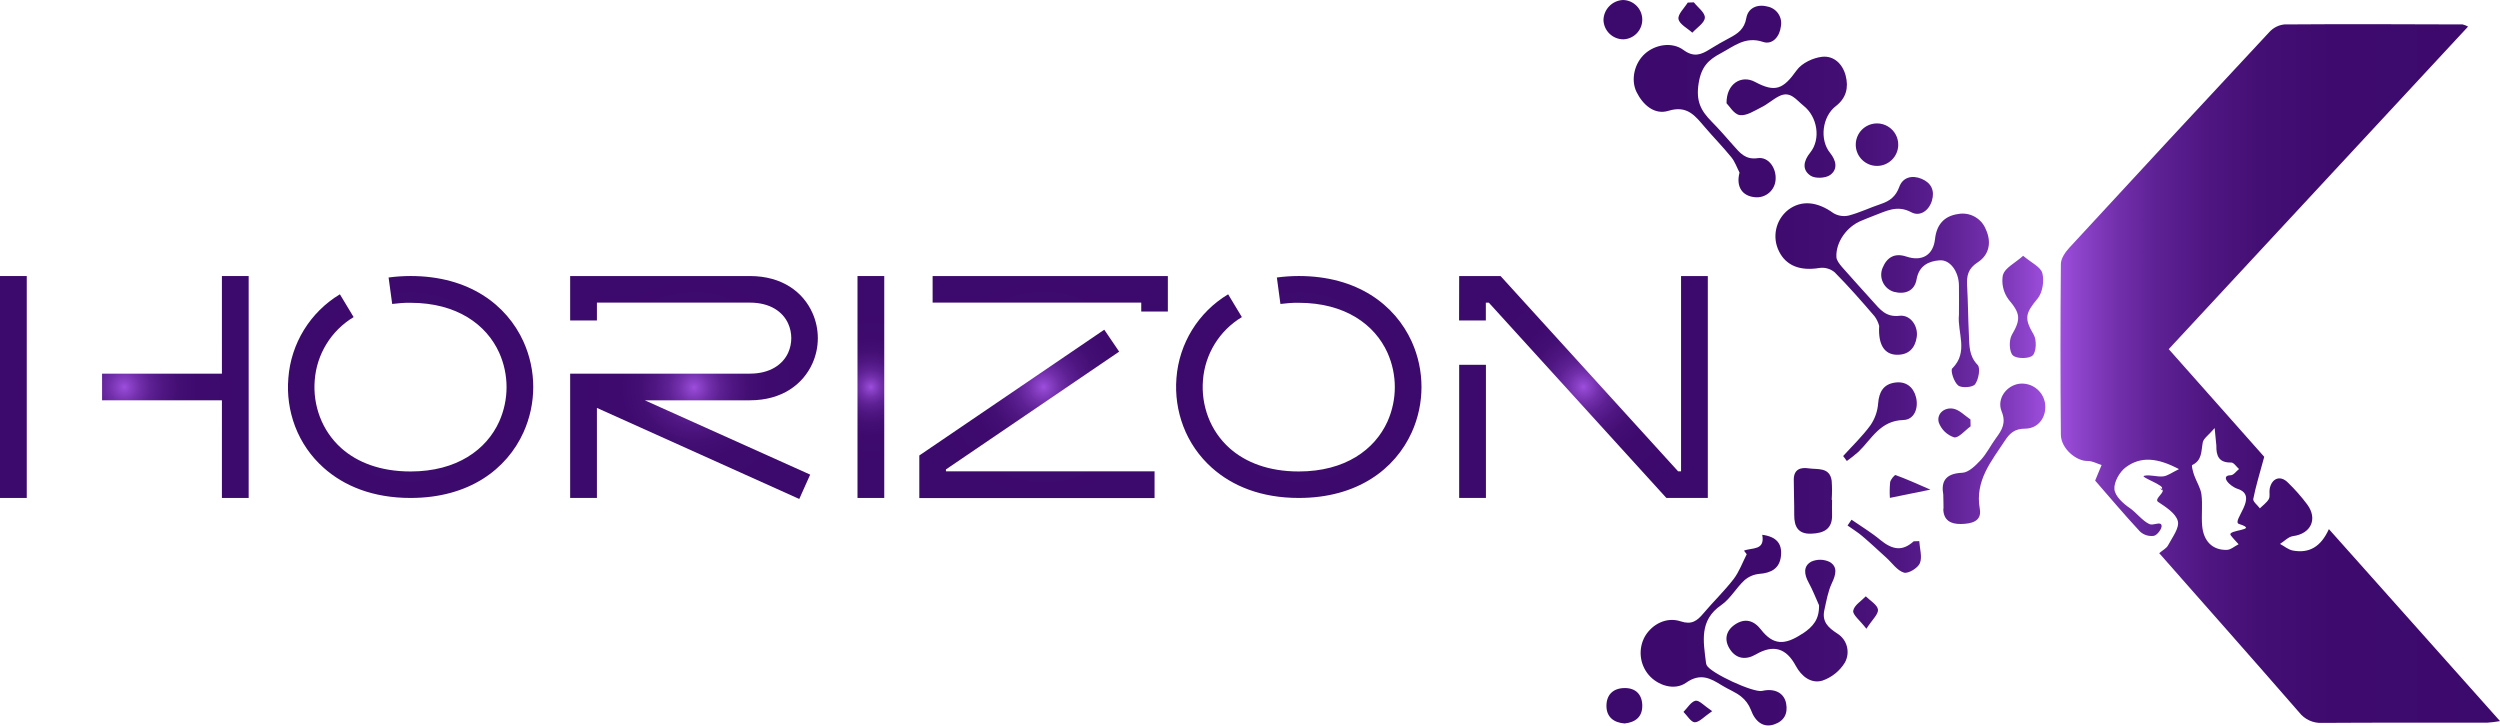
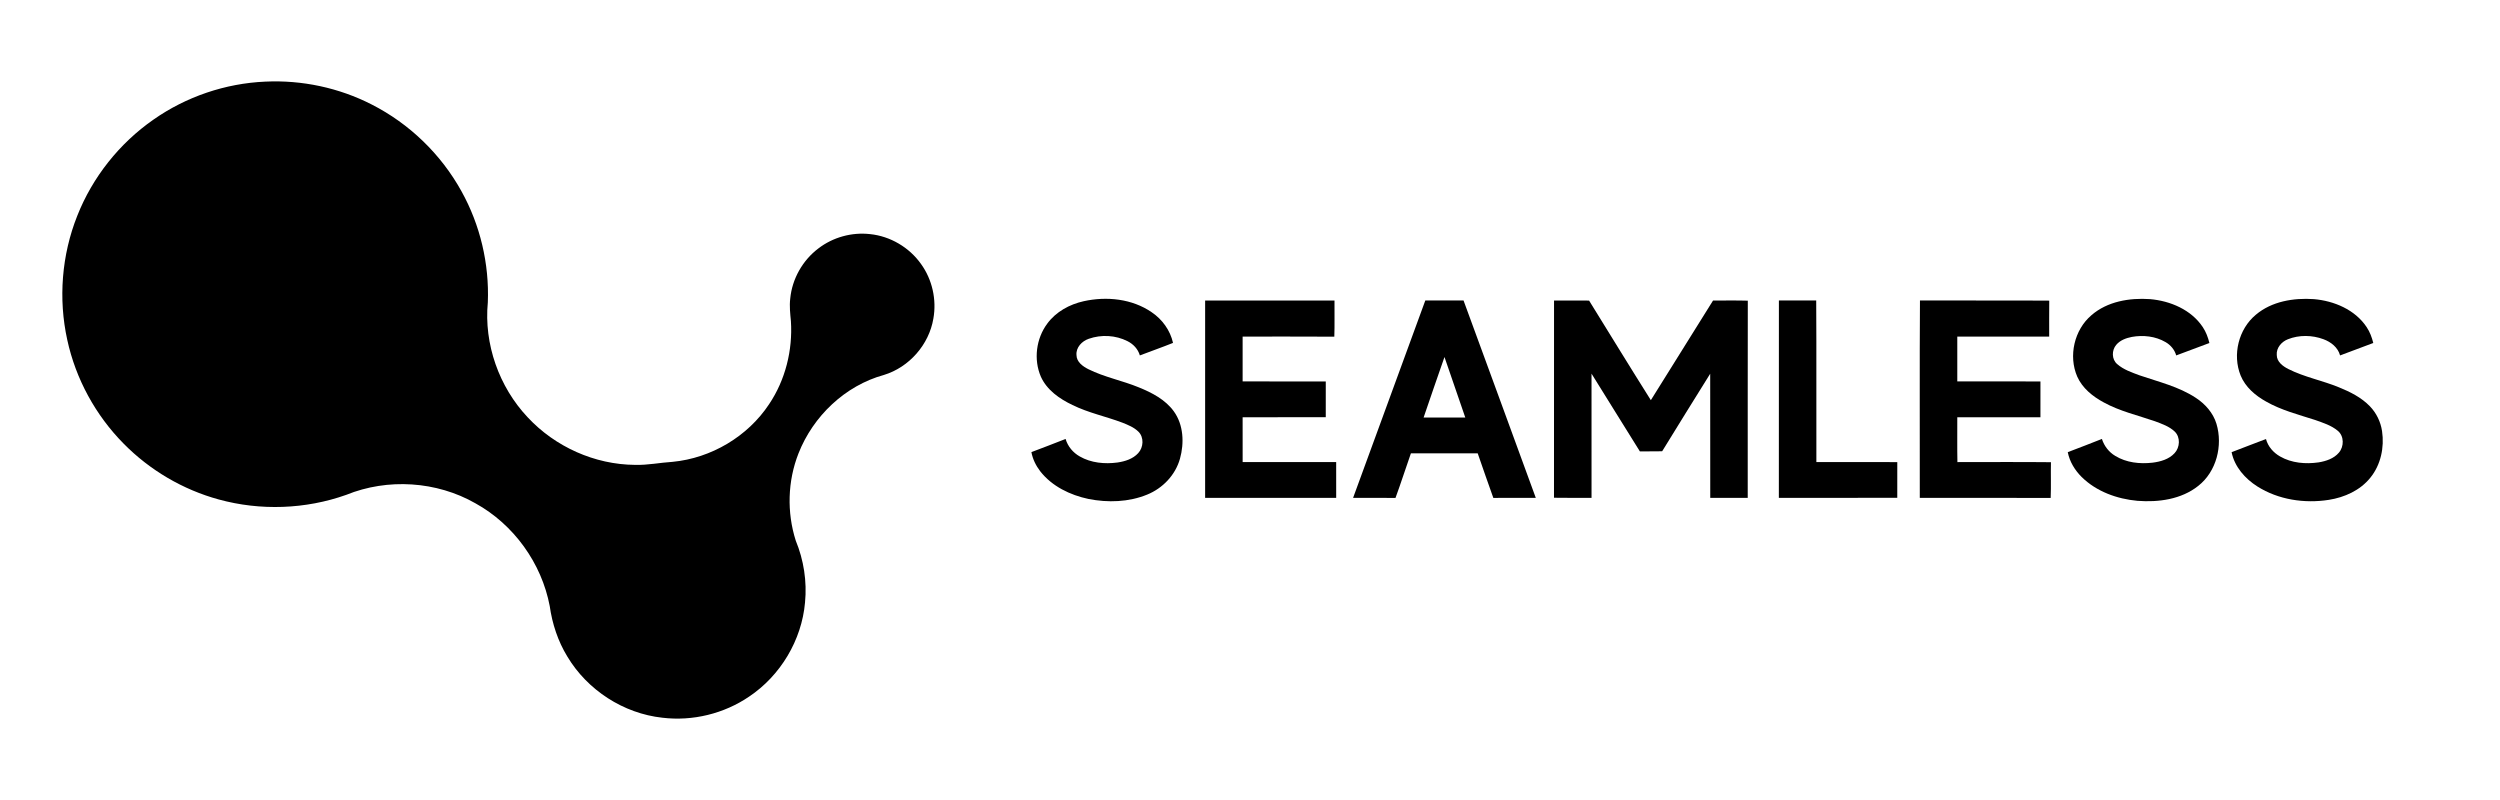
- <svg xmlns="http://www.w3.org/2000/svg" xmlns:xlink="http://www.w3.org/1999/xlink" viewBox="0 0 840.99 244.06">
-   <defs>
-     <style>.cls-1{fill:url(#linear-gradient);}.cls-2{fill:url(#radial-gradient);}.cls-3{fill:url(#radial-gradient-2);}.cls-4{fill:url(#radial-gradient-3);}.cls-5{fill:url(#radial-gradient-4);}.cls-6{fill:url(#radial-gradient-5);}.cls-7{fill:url(#radial-gradient-6);}.cls-8{fill:url(#radial-gradient-7);}.cls-9{fill:url(#linear-gradient-2);}</style>
-     <linearGradient id="linear-gradient" x1="693.2" y1="125.66" x2="840.99" y2="125.66" gradientUnits="userSpaceOnUse">
-       <stop offset="0" stop-color="#9d4edd" />
-       <stop offset="0.05" stop-color="#8a41c7" />
-       <stop offset="0.13" stop-color="#722fab" />
-       <stop offset="0.22" stop-color="#5e2194" />
-       <stop offset="0.33" stop-color="#4f1682" />
-       <stop offset="0.45" stop-color="#440f75" />
-       <stop offset="0.62" stop-color="#3e0a6e" />
-       <stop offset="1" stop-color="#3c096c" />
-     </linearGradient>
-     <radialGradient id="radial-gradient" cx="41.81" cy="130.18" r="39.63" xlink:href="#linear-gradient" />
-     <radialGradient id="radial-gradient-2" cx="138.09" cy="130.18" r="39.35" xlink:href="#linear-gradient" />
-     <radialGradient id="radial-gradient-3" cx="233.51" cy="130.35" r="39.64" xlink:href="#linear-gradient" />
-     <radialGradient id="radial-gradient-4" cx="292.94" cy="130.18" r="26.58" xlink:href="#linear-gradient" />
-     <radialGradient id="radial-gradient-5" cx="351.06" cy="130.18" r="39.63" xlink:href="#linear-gradient" />
-     <radialGradient id="radial-gradient-6" cx="436.9" cy="130.18" r="39.35" xlink:href="#linear-gradient" />
-     <radialGradient id="radial-gradient-7" cx="532.67" cy="130.18" r="39.63" xlink:href="#linear-gradient" />
-     <linearGradient id="linear-gradient-2" x1="539.39" y1="122.03" x2="688.11" y2="122.03" gradientUnits="userSpaceOnUse">
-       <stop offset="0" stop-color="#3c096c" />
-       <stop offset="0.38" stop-color="#3e0a6e" />
-       <stop offset="0.55" stop-color="#440f75" />
-       <stop offset="0.67" stop-color="#4f1682" />
-       <stop offset="0.78" stop-color="#5e2194" />
-       <stop offset="0.87" stop-color="#722fab" />
-       <stop offset="0.95" stop-color="#8a41c7" />
-       <stop offset="1" stop-color="#9d4edd" />
-     </linearGradient>
-   </defs>
-   <g id="Layer_2" data-name="Layer 2">
-     <g id="Layer_1-2" data-name="Layer 1">
-       <path class="cls-1" d="M733,157.81c-7.12-3.77-12.82-4.44-17.95-.58-2.06,1.55-4,5-3.77,7.37s3,4.85,5.29,6.4c1.93,1.32,4.19,4.25,6.42,5.27,1.47.67,3.78-1,4.15.46.25,1-1.41,3.26-2.56,3.52a5.71,5.71,0,0,1-4.68-1.43c-5.32-5.72-10.36-11.71-15.1-17.15l2.17-5.24c-1.57-.48-3.14-1.4-4.7-1.36-3.86.09-8.93-4.22-9-8.76q-.27-28.75,0-57.5c0-1.86,1.49-4,2.86-5.49q33.54-36.39,67.31-72.58a7.94,7.94,0,0,1,5-2.52c20-.15,40-.07,60,0a8.79,8.79,0,0,1,1.81.72L729.55,117.45l32.13,36.22c-1.52,5.62-2.84,9.85-3.69,14.18-.17.87,1.43,2.09,2.22,3.15,1-1,2.3-1.89,3-3.1.51-.92.08-2.31.3-3.44.68-3.6,3.57-4.68,6.09-2.17a61.46,61.46,0,0,1,6.59,7.48c3.56,4.92,1.11,9.81-4.84,10.58-1.54.2-2.91,1.71-4.36,2.62,1.43.77,2.78,1.94,4.31,2.23,5.44,1,9.4-1.17,12.13-7.21L841,242.58a41.08,41.08,0,0,1-4.39.53c-18.5,0-37-.05-55.5.07a9.16,9.16,0,0,1-7.68-3.54c-15.52-17.84-31.2-35.53-47.08-53.56,1.17-1,2.47-1.63,3-2.67,1.4-2.65,3.87-5.85,3.26-8.13-.68-2.58-4-4.7-6.63-6.45-1.54-1.05,2.85-3.4,1.2-4.36-1.48-.85,1.16,1.42,0,0,1.5-1.08-7.55-4.05-5.89-4.42,2-.46,4.3.44,6.41.2C729.18,160.08,730.56,159,733,157.81ZM745,144c-2,2.35-3.74,3.46-4,4.84-.56,2.91-.16,6-3.57,7.61-.27.13.27,2.27.67,3.4.77,2.19,2.17,4.26,2.46,6.5.44,3.44-.06,7,.23,10.47.45,5.25,3.5,8.27,8.27,8.16,1.33,0,2.63-1.23,4-1.89-.88-1-1.82-1.93-2.63-3-1.53-2,9.83-1.59,2.77-3.83-2.75-.88,6.91-9.41-.44-11.8-2.81-.91-6-4.52-2.38-4.59,1,0,1.88-1.36,2.82-2.09-.88-.77-1.77-2.21-2.63-2.19-4.17.1-5.08-2.26-5-5.74C745.49,148.45,745.23,147,745,144Z" />
-       <path class="cls-2" d="M9,92.86v74.65H0V92.86ZM34.34,125.7H74.65V92.86h9v74.65h-9V134.66H34.34Z" />
-       <path class="cls-3" d="M130.72,93.35c1.22-.16,2.43-.29,3.65-.37s2.54-.13,3.72-.13c19.69,0,32.37,9.68,38,22.06a37.06,37.06,0,0,1,0,30.54c-5.61,12.38-18.29,22.06-38,22.06-12.59,0-22.35-4-29.24-10.17a35.65,35.65,0,0,1-9.59-13.93A37,37,0,0,1,97,127.2,36.05,36.05,0,0,1,114.34,99l4.62,7.67a27.15,27.15,0,0,0-13.09,21.28,28.25,28.25,0,0,0,1.75,12.32,26.91,26.91,0,0,0,7.18,10.48c5.32,4.75,13.07,7.85,23.3,7.85,15.63,0,25.55-7.36,29.82-16.77a28.34,28.34,0,0,0,0-23.2c-4.27-9.41-14.19-16.77-29.82-16.77-1.17,0-2.23,0-3.17.09s-2.07.18-3,.3Z" />
-       <path class="cls-4" d="M268.87,167.85,200.8,137.22v30.29h-9V125.69h60.47c6.81,0,11.08-3.09,12.88-7.06a12,12,0,0,0,0-9.76c-1.8-4-6.07-7.07-12.88-7.07H200.8v6h-9V92.86h60.47c10.86,0,17.89,5.41,21,12.34a20.76,20.76,0,0,1,0,17.11c-3.14,6.94-10.17,12.35-21,12.35H216.9l55.64,25Z" />
-       <path class="cls-5" d="M288.46,167.51V92.86h9v74.65Z" />
-       <path class="cls-6" d="M376.48,118.29l-58.27,39.62v.64h70.18v9H309.25V153.22l62.22-42.31ZM313.73,92.86h79.13V104.8h-8.95v-3H313.73Z" />
-       <path class="cls-7" d="M429.53,93.35c1.21-.16,2.43-.29,3.64-.37s2.54-.13,3.73-.13c19.68,0,32.36,9.68,38,22.06a37.13,37.13,0,0,1,0,30.54c-5.62,12.38-18.3,22.06-38,22.06-12.6,0-22.36-4-29.24-10.17a35.68,35.68,0,0,1-9.6-13.93,37.32,37.32,0,0,1-2.31-16.21A36.05,36.05,0,0,1,413.14,99l4.62,7.67a27.15,27.15,0,0,0-13.09,21.28,28.4,28.4,0,0,0,1.75,12.32,26.83,26.83,0,0,0,7.19,10.48c5.32,4.75,13.06,7.85,23.29,7.85,15.63,0,25.56-7.36,29.83-16.77a28.34,28.34,0,0,0,0-23.2c-4.27-9.41-14.2-16.77-29.83-16.77-1.17,0-2.22,0-3.17.09s-2.07.18-3,.3Z" />
-       <path class="cls-8" d="M490.86,92.86h13.92l59.72,65.69h1V92.86h9v74.65H560.56l-59.73-65.7h-1v6h-9Zm0,74.65V122.72h9v44.79Z" />
-       <path class="cls-9" d="M585.17,58.06c-.9-1.74-1.54-3.68-2.75-5.16-2.83-3.49-6-6.71-8.91-10.12-3.23-3.75-5.87-7.47-12.26-5.5-4.7,1.45-8.59-2-10.74-6.36-2-4.14-.67-9.67,2.8-12.81s9.13-4.14,13-1.3c3.45,2.55,5.94,1.62,8.88-.25,2.11-1.34,4.3-2.56,6.5-3.73,2.85-1.5,5.12-3,5.77-6.78.57-3.3,3.59-4.74,7-3.87a5.7,5.7,0,0,1,4.62,6.72c-.4,3.44-2.87,6.27-6,5.2-5.95-2-9.77,1.46-14.18,3.8-4.12,2.19-6.59,4.44-7.49,10.14-.95,6,.77,9.18,4.3,12.78,2.57,2.61,5,5.39,7.4,8.13,2.19,2.45,4,4.86,8.2,4.25,3.61-.52,6.25,3.34,6,7.12a6.3,6.3,0,0,1-7.14,6C586.17,65.9,583.91,62.88,585.17,58.06ZM638,119.34c4,.11,6.2-2.16,6.78-5.92s-2.15-7.63-5.81-7.19c-4.61.55-6.55-2.19-9-4.89-3.43-3.85-6.95-7.64-10.34-11.53-.83-1-1.82-2.2-1.87-3.35-.24-5,3.49-10.24,8.37-12.2,1.39-.56,2.77-1.16,4.17-1.68,4.1-1.5,7.84-3.77,12.68-1.17,2.86,1.54,5.89-.5,6.91-3.9s-.24-6-3.46-7.35-6.34-.54-7.52,2.71-3.18,4.74-6.16,5.74c-3.63,1.21-7.12,2.91-10.81,3.89a7,7,0,0,1-5.23-.83c-5.36-3.87-10.73-4.44-15.15-1.09a11.3,11.3,0,0,0-3.09,14c2.42,4.88,7.21,6.64,13.64,5.55a6.59,6.59,0,0,1,5.06,1.46c4.68,4.73,9.09,9.74,13.42,14.8a9.55,9.55,0,0,1,1.56,3.25C631.75,116.1,634,119.22,638,119.34Zm-50.41,67.11c-1.44,2.8-2.52,5.89-4.42,8.36-3.14,4.07-6.89,7.66-10.21,11.6-2.08,2.46-3.9,3.83-7.58,2.61-4.72-1.57-9.52.87-12,5a11.43,11.43,0,0,0,1.22,13c3,3.54,8.66,5.43,12.61,2.64,4.78-3.36,8.13-1.53,12,.88,2.11,1.32,4.53,2.22,6.46,3.74a10.63,10.63,0,0,1,3.31,4.48c1.47,4.09,4.26,6.12,7.78,4.95,3.35-1.11,4.72-3.57,4.1-7-.65-3.63-3.88-5.27-8.09-4.29-2.91.67-17.37-6-18.65-8.64a3.1,3.1,0,0,1-.25-.95c-.85-7.08-2.32-14.14,5.13-19.27,3.06-2.11,5-5.74,7.81-8.35a8.82,8.82,0,0,1,5-2.16c4-.3,6.84-1.79,7.3-6s-1.56-6.52-6.3-7.15c1,5.42-3.45,4.23-6.14,5.34Zm69.15-62.54c-.7.69.56,4.65,2,5.77,1.17.93,4.91.64,5.68-.43,1.18-1.63,1.86-5.45.85-6.49-3-3.08-2.76-6.6-2.94-10.16-.28-5.48-.28-11-.6-16.46-.19-3.35.28-5.78,3.57-7.9,3.89-2.5,4.72-6.79,2.72-11.09A8.38,8.38,0,0,0,658.67,72c-4.74.68-7.23,3.67-7.74,8.43-.58,5.35-4.34,7.65-9.63,5.88-3.94-1.32-6.53.23-8,3.79a6,6,0,0,0,3.77,8.06c3.78,1,7-.26,7.67-4.24.83-4.63,4.13-6.07,7.72-6.35s6.42,3.79,6.52,8.34c.07,3.33,0,6.66,0,10C658.38,111.85,662.31,118.39,656.76,123.91Zm-71.5-85.19c2.27.32,4.93-1.46,7.27-2.63,2.07-1,3.84-2.65,5.89-3.7,3.87-2,5.79,1.19,8.32,3.19,4.63,3.64,5.93,11.2,2.2,15.79-2.25,2.78-2.8,5.78.18,7.75,1.54,1,5,.86,6.55-.25,2.65-1.91,2.07-4.84,0-7.41C612,47,613,39.2,617.57,35.69c3.46-2.65,4.36-6.21,3.31-10.23s-4-6.75-7.89-6.36c-3,.31-6.86,2.11-8.57,4.51-4.58,6.43-7.23,7.59-14.07,3.93-4.51-2.41-9.63.54-9.55,7.19C581.71,35.61,583.31,38.45,585.26,38.72Zm21,174.49c-5.87,3.88-9.73,3.89-13.88-1.45-2.39-3.08-5.4-3.93-8.74-1.66-3.14,2.14-3.66,5.27-1.68,8.3,2.14,3.28,5.35,3.7,8.75,1.73,5.86-3.4,10.18-2.16,13.4,3.85,1.91,3.55,5.12,6.06,8.89,5a14.33,14.33,0,0,0,7.62-6.08,7.3,7.3,0,0,0-2.54-9.78c-3.09-2-5.22-4-4.35-7.91.69-3.07,1.21-6.28,2.54-9.08s2-5.41-.68-7.05a7.33,7.33,0,0,0-6.24-.16c-2.77,1.5-2.44,4.27-.94,7,1.36,2.46,2.37,5.12,3.53,7.69C612,208.32,610,210.76,606.31,213.21Zm47.48-42.1c0,3.92,2.51,5.22,5.91,5.16s7.13-.78,6.37-5.07c-1.7-9.53,3.88-16,8.46-23,1.63-2.5,3.33-4,6.74-4,4.61,0,7.43-4.1,6.73-8.63a7.85,7.85,0,0,0-8.71-6.47c-4.28.62-7.59,5.06-5.88,9.28,1.59,3.9.12,6.27-1.9,9-1.77,2.41-3.11,5.2-5.12,7.37-1.72,1.84-4.08,4.21-6.24,4.29-5.88.24-7.11,3.19-6.37,7.35C653.78,168.44,653.77,169.77,653.79,171.11Zm20.07-78.75a10.61,10.61,0,0,0,1.91,8.42c3.91,4.61,4.2,6.57,1.07,11.88-1,1.75-.91,5.65.34,6.87s5.53,1.21,6.71,0,1.36-5.15.32-6.92c-3.22-5.47-2.93-7.1,1.31-12.19,1.67-2,2.26-5.93,1.59-8.52-.54-2.1-3.72-3.51-6.46-5.85C677.77,88.57,674.48,90.1,673.86,92.36Zm-57.62,75.8a44.88,44.88,0,0,0,0-6.46c-.68-4.67-4.76-3.69-7.75-4.15-2.68-.41-5,.28-5,3.79,0,4,.18,7.93.15,11.9s1.35,6.45,5.73,6.29c4.15-.15,7.16-1.5,7-6.4-.07-1.65,0-3.31,0-5Zm5.1-13.08a49.34,49.34,0,0,0,3.93-3.12c4.46-4.32,7.28-10.46,15.09-10.67,3.66-.09,5.19-4,4.24-7.71-.9-3.47-3.44-5.4-7.08-4.88-3.86.56-5.35,3.13-5.65,7a15,15,0,0,1-2.58,7.35c-2.71,3.71-6.09,6.93-9.19,10.36Zm3-106.15a7.15,7.15,0,0,0,14.29,0,7.15,7.15,0,1,0-14.29,0ZM546,0a6.9,6.9,0,0,0-6.6,6.73,6.71,6.71,0,0,0,6.76,6.5A6.62,6.62,0,0,0,546,0Zm97.76,182.09c-3.7,3.35-7,3-11.23-.45-3-2.52-6.44-4.56-9.68-6.81l-1.34,1.95c1.68,1.2,3.45,2.27,5,3.6,2.76,2.34,5.39,4.83,8.07,7.25,1.94,1.76,3.64,4.32,5.9,5,1.44.43,4.69-1.55,5.36-3.17.86-2.1-.06-4.92-.21-7.43Zm-91.3,55.2c-.08-3.7-2.25-5.91-6.06-5.83s-6,2.31-6,6,2.41,5.63,6.09,5.91C550.22,243,552.54,241.06,552.45,237.29Zm110.4-96.19c-1.92-1.27-3.71-3.24-5.79-3.62-2.95-.53-5.61,1.63-4.9,4.56a8.23,8.23,0,0,0,5.17,5.08c1.49.34,3.68-2.36,5.56-3.7C662.88,142.64,662.87,141.87,662.85,141.1ZM567.75.87c-1.14,1.86-3.4,3.93-3.11,5.53.31,1.76,3,3.08,4.65,4.6,1.5-1.67,4.08-3.25,4.21-5s-2.36-3.47-3.69-5.21Zm64,204.2c-.23-1.65-2.65-3-4.11-4.47-1.51,1.59-3.9,3-4.22,4.84-.25,1.35,2.19,3.17,4.43,6.07C629.8,208.45,631.94,206.6,631.73,205.07Zm17.63-40.36c-4.56-2-8.09-3.56-11.72-4.9-.3-.11-1.67,1.48-1.82,2.39a32.76,32.76,0,0,0-.09,5.29Zm-79,71c-1.56.37-2.73,2.44-4.06,3.77,1.26,1.25,2.51,3.46,3.8,3.49,1.51,0,3.06-1.84,5.85-3.74C573.24,237.41,571.57,235.47,570.41,235.73Z" />
-     </g>
+ <svg xmlns="http://www.w3.org/2000/svg" width="2000pt" height="640pt" viewBox="0 0 2000 640" version="1.1">
+   <g id="#000000ff">
+     <path fill="#000000" opacity="1.00" d=" M 212.21 65.30 C 241.54 63.90 271.21 70.21 297.36 83.60 C 327.48 98.90 352.82 123.40 369.15 152.97 C 384.17 179.93 391.49 211.06 390.26 241.89 C 387.05 275.21 399.23 309.56 422.16 333.86 C 444.10 357.43 475.75 371.67 508.01 371.90 C 518.11 372.20 528.05 370.09 538.10 369.47 C 568.96 366.50 598.17 349.23 615.29 323.33 C 628.30 303.97 634.24 280.17 632.73 256.96 C 632.17 250.96 631.46 244.91 632.18 238.89 C 633.68 223.17 642.06 208.30 654.65 198.79 C 666.29 189.81 681.46 185.62 696.06 187.29 C 712.23 188.95 727.41 197.92 736.80 211.16 C 745.81 223.61 749.41 239.74 746.70 254.85 C 743.24 275.71 727.32 293.82 707.10 299.97 C 676.05 308.51 650.46 332.98 638.78 362.76 C 630.08 384.81 629.41 409.88 636.58 432.44 C 643.00 448.05 645.67 465.19 644.02 482.00 C 641.37 512.12 624.40 540.47 599.31 557.27 C 579.20 570.97 554.08 577.10 529.92 574.18 C 498.77 570.80 469.87 552.06 453.84 525.18 C 446.35 512.94 441.80 499.07 439.79 484.90 C 433.30 450.56 411.00 419.57 380.38 402.67 C 349.32 384.89 310.12 382.42 277.00 395.88 C 244.44 407.46 208.34 408.72 175.03 399.58 C 146.33 391.75 119.83 376.15 98.96 354.96 C 76.49 332.25 60.57 303.12 53.81 271.89 C 46.57 239.01 49.34 204.00 61.78 172.71 C 73.97 141.79 95.50 114.66 122.78 95.68 C 148.91 77.35 180.32 66.69 212.21 65.30 Z" />
+     <path fill="#000000" opacity="1.00" d=" M 867.00 240.96 C 885.28 236.92 905.65 238.98 921.33 249.78 C 929.81 255.48 936.19 264.29 938.42 274.32 C 929.65 277.85 920.71 280.95 911.88 284.34 C 910.44 279.30 906.67 275.27 902.05 272.96 C 892.57 268.11 881.02 267.51 871.01 271.03 C 865.53 272.89 860.66 277.95 861.19 284.07 C 861.25 289.57 866.23 293.10 870.67 295.34 C 883.54 301.76 897.84 304.44 911.09 309.91 C 921.59 314.16 932.25 319.68 939.05 329.06 C 946.87 339.88 947.47 354.43 943.98 366.94 C 940.36 379.98 930.17 390.64 917.72 395.68 C 902.95 401.73 886.31 402.24 870.78 399.17 C 856.09 396.05 841.55 389.05 832.16 376.99 C 828.72 372.50 826.15 367.28 825.12 361.69 C 834.26 358.26 843.38 354.72 852.48 351.16 C 854.21 357.11 858.41 362.12 863.79 365.15 C 872.85 370.38 883.79 371.37 894.01 370.00 C 900.04 369.11 906.36 367.14 910.57 362.49 C 914.84 357.90 915.34 349.82 910.70 345.30 C 907.16 341.82 902.44 339.95 897.92 338.13 C 884.71 333.13 870.71 330.28 857.99 324.01 C 847.67 319.10 837.49 312.06 832.68 301.31 C 826.76 287.59 828.91 270.80 837.84 258.86 C 844.78 249.39 855.67 243.46 867.00 240.96 Z" />
+     <path fill="#000000" opacity="1.00" d=" M 1673.14 252.18 C 1685.86 241.11 1703.65 238.17 1720.00 239.30 C 1736.20 240.69 1753.00 247.77 1762.24 261.71 C 1764.80 265.56 1766.43 269.93 1767.52 274.41 C 1758.68 277.77 1749.81 281.02 1740.97 284.34 C 1739.69 279.79 1736.50 275.99 1732.42 273.67 C 1724.36 268.95 1714.52 267.90 1705.44 269.54 C 1700.81 270.45 1696.04 272.20 1692.95 275.92 C 1689.29 280.23 1689.28 287.49 1693.73 291.26 C 1698.83 295.75 1705.43 297.94 1711.69 300.28 C 1726.94 305.50 1743.03 309.28 1756.65 318.27 C 1764.17 323.18 1770.51 330.31 1773.16 339.02 C 1778.40 356.46 1773.19 377.29 1758.59 388.72 C 1745.04 399.52 1726.78 401.96 1709.97 400.66 C 1693.66 399.18 1677.18 393.25 1665.34 381.61 C 1659.89 376.19 1655.70 369.33 1654.21 361.73 C 1663.32 358.22 1672.47 354.80 1681.53 351.15 C 1683.33 356.80 1687.12 361.73 1692.25 364.74 C 1701.07 370.15 1711.88 371.30 1722.00 370.14 C 1728.39 369.35 1735.17 367.44 1739.66 362.53 C 1743.98 357.93 1744.47 349.79 1739.79 345.27 C 1735.42 341.09 1729.53 339.10 1723.99 337.01 C 1710.24 332.25 1695.84 329.00 1683.01 321.93 C 1674.23 317.22 1665.92 310.58 1661.79 301.29 C 1654.60 284.74 1659.40 263.89 1673.14 252.18 Z" />
+     <path fill="#000000" opacity="1.00" d=" M 1804.74 251.74 C 1817.43 241.03 1834.92 238.20 1851.06 239.30 C 1867.25 240.68 1884.06 247.74 1893.30 261.67 C 1895.88 265.52 1897.51 269.91 1898.62 274.39 C 1889.79 277.78 1880.91 281.02 1872.06 284.34 C 1870.37 277.93 1864.72 273.54 1858.74 271.36 C 1849.69 268.02 1839.32 267.82 1830.33 271.40 C 1825.24 273.37 1820.94 278.28 1821.41 283.99 C 1821.41 289.44 1826.28 293.00 1830.68 295.23 C 1843.52 301.70 1857.82 304.37 1871.07 309.82 C 1880.07 313.45 1889.04 317.92 1895.87 324.98 C 1901.11 330.38 1904.53 337.45 1905.64 344.89 C 1907.58 357.89 1904.64 371.94 1896.22 382.23 C 1888.11 392.31 1875.63 397.91 1863.07 399.88 C 1843.59 402.94 1822.74 399.81 1805.93 389.19 C 1796.07 382.95 1787.63 373.44 1785.28 361.74 C 1794.47 358.29 1803.57 354.63 1812.78 351.22 C 1814.38 357.20 1818.70 362.13 1824.03 365.15 C 1833.30 370.50 1844.52 371.41 1854.96 369.89 C 1860.88 368.91 1867.10 366.86 1871.11 362.13 C 1875.30 357.28 1875.38 348.98 1870.32 344.71 C 1865.09 340.28 1858.40 338.23 1852.07 335.97 C 1838.77 331.67 1825.04 328.20 1812.81 321.21 C 1804.26 316.45 1796.29 309.67 1792.51 300.42 C 1785.78 283.79 1790.87 263.19 1804.74 251.74 Z" />
+     <path fill="#000000" opacity="1.00" d=" M 964.11 240.40 C 998.61 240.43 1033.10 240.40 1067.60 240.41 C 1067.51 250.05 1067.79 259.70 1067.46 269.34 C 1043.01 269.16 1018.55 269.31 994.10 269.26 C 994.08 281.22 994.09 293.18 994.10 305.14 C 1016.27 305.16 1038.45 305.12 1060.62 305.16 C 1060.60 314.70 1060.61 324.24 1060.61 333.78 C 1038.44 333.80 1016.27 333.78 994.10 333.79 C 994.10 345.75 994.06 357.70 994.12 369.66 C 1019.06 369.62 1044.00 369.65 1068.94 369.64 C 1068.95 379.19 1068.95 388.73 1068.95 398.28 C 1034.00 398.29 999.05 398.29 964.10 398.28 C 964.09 345.66 964.07 293.03 964.11 240.40 Z" />
+     <path fill="#000000" opacity="1.00" d=" M 1140.24 240.40 C 1150.43 240.41 1160.63 240.43 1170.83 240.39 C 1190.19 292.98 1209.35 345.66 1228.63 398.28 C 1217.31 398.32 1205.98 398.23 1194.67 398.33 C 1190.34 386.50 1186.36 374.54 1182.16 362.66 C 1164.35 362.64 1146.54 362.66 1128.73 362.65 C 1124.55 374.53 1120.73 386.53 1116.39 398.35 C 1105.08 398.20 1093.77 398.33 1082.47 398.29 C 1101.73 345.66 1120.93 293.01 1140.24 240.40 M 1138.88 334.03 C 1150.00 334.04 1161.11 334.04 1172.23 334.03 C 1166.70 317.88 1161.12 301.76 1155.58 285.62 C 1149.92 301.72 1144.42 317.88 1138.88 334.03 Z" />
+     <path fill="#000000" opacity="1.00" d=" M 1243.23 240.41 C 1252.58 240.44 1261.92 240.35 1271.27 240.46 C 1287.72 267.03 1304.01 293.71 1320.68 320.14 C 1337.24 293.55 1353.85 266.99 1370.44 240.42 C 1379.70 240.49 1388.98 240.24 1398.24 240.54 C 1398.11 293.12 1398.23 345.70 1398.18 398.28 C 1388.18 398.29 1378.19 398.29 1368.20 398.28 C 1368.16 365.18 1368.24 332.08 1368.16 298.98 C 1355.29 319.61 1342.47 340.26 1329.75 360.98 C 1323.80 361.22 1317.85 360.98 1311.91 361.13 C 1298.88 340.48 1286.22 319.59 1273.22 298.92 C 1273.24 332.04 1273.23 365.16 1273.23 398.28 C 1263.21 398.24 1253.20 398.39 1243.19 398.20 C 1243.28 345.61 1243.20 293.01 1243.23 240.41 Z" />
+     <path fill="#000000" opacity="1.00" d=" M 1423.12 240.39 C 1433.07 240.42 1443.02 240.44 1452.97 240.37 C 1453.24 283.46 1452.98 326.56 1453.10 369.65 C 1474.68 369.66 1496.25 369.59 1517.83 369.69 C 1517.78 379.21 1517.81 388.73 1517.82 398.26 C 1486.24 398.32 1454.66 398.27 1423.08 398.28 C 1423.10 345.65 1423.03 293.02 1423.12 240.39 Z" />
+     <path fill="#000000" opacity="1.00" d=" M 1535.97 240.36 C 1570.45 240.55 1604.93 240.25 1639.40 240.51 C 1639.27 250.09 1639.38 259.67 1639.35 269.26 C 1614.84 269.27 1590.33 269.26 1565.83 269.26 C 1565.81 281.22 1565.81 293.18 1565.83 305.13 C 1588.00 305.15 1610.18 305.13 1632.36 305.15 C 1632.35 314.69 1632.36 324.24 1632.35 333.79 C 1610.17 333.79 1588.00 333.78 1565.83 333.79 C 1565.88 345.75 1565.68 357.72 1565.93 369.68 C 1590.87 369.68 1615.82 369.50 1640.76 369.76 C 1640.53 379.30 1640.95 388.84 1640.54 398.37 C 1605.64 398.17 1570.73 398.35 1535.83 398.28 C 1535.91 345.64 1535.62 292.99 1535.97 240.36 Z" />
  </g>
</svg>
